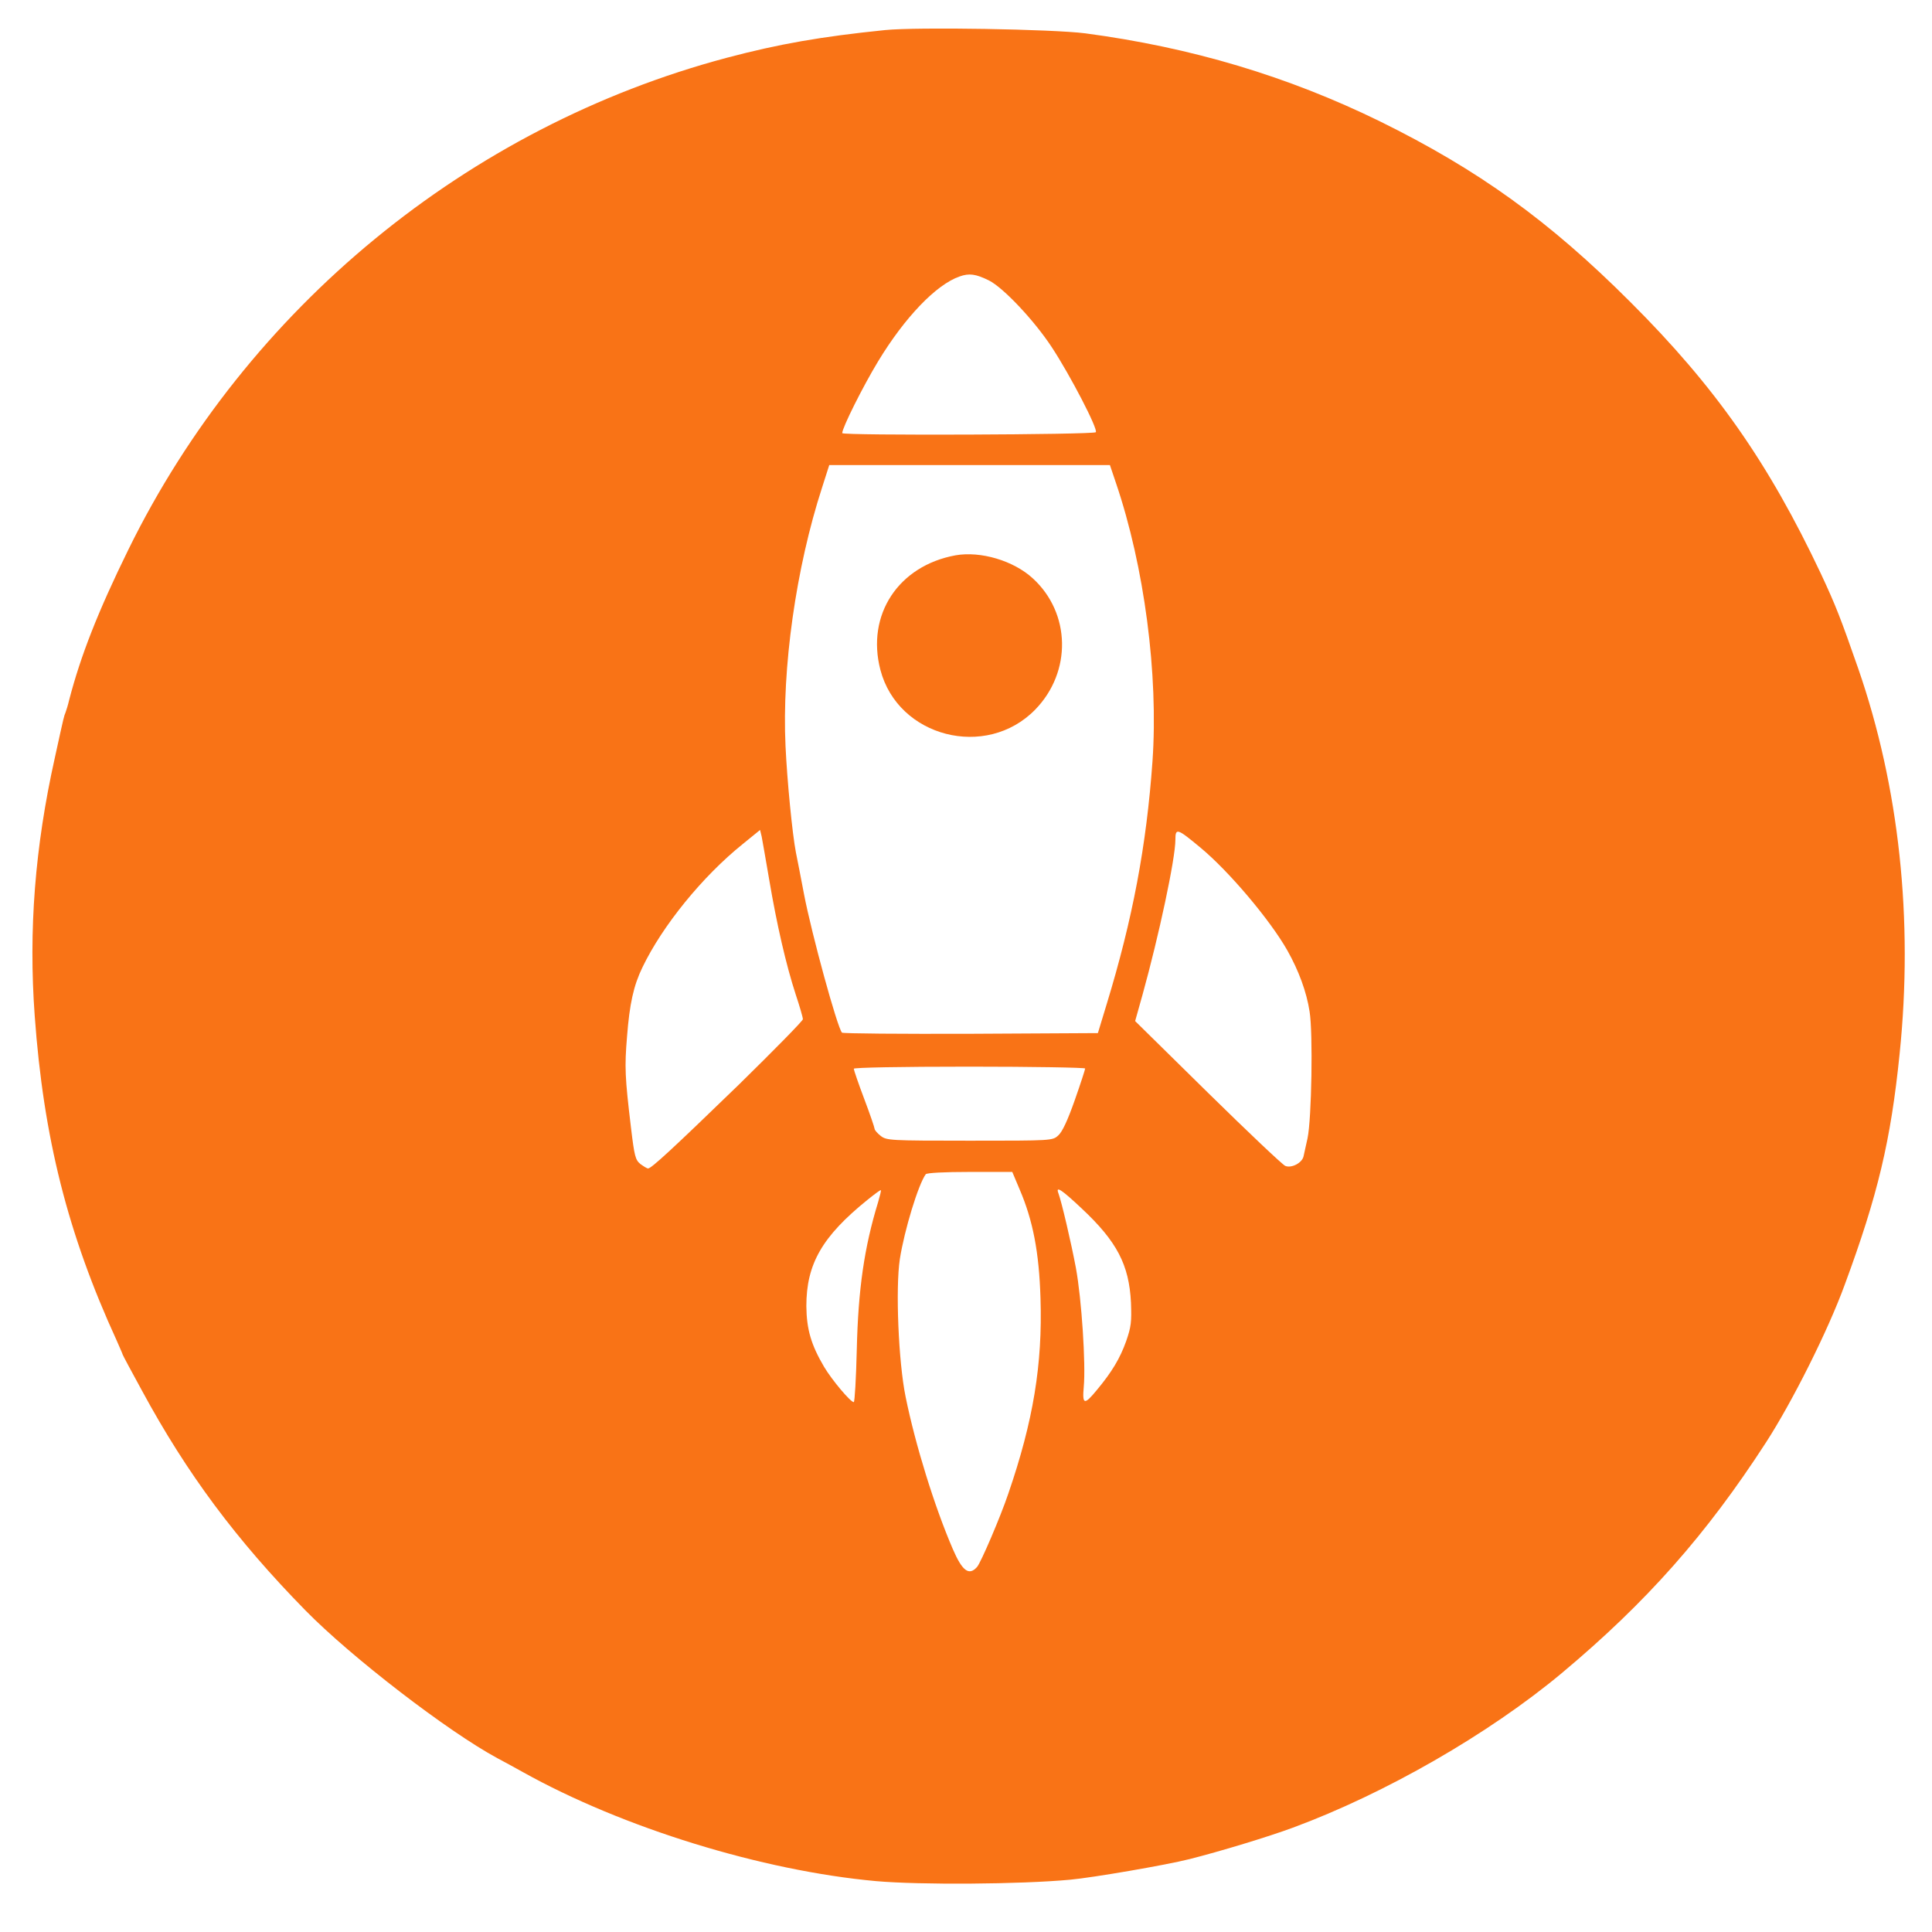
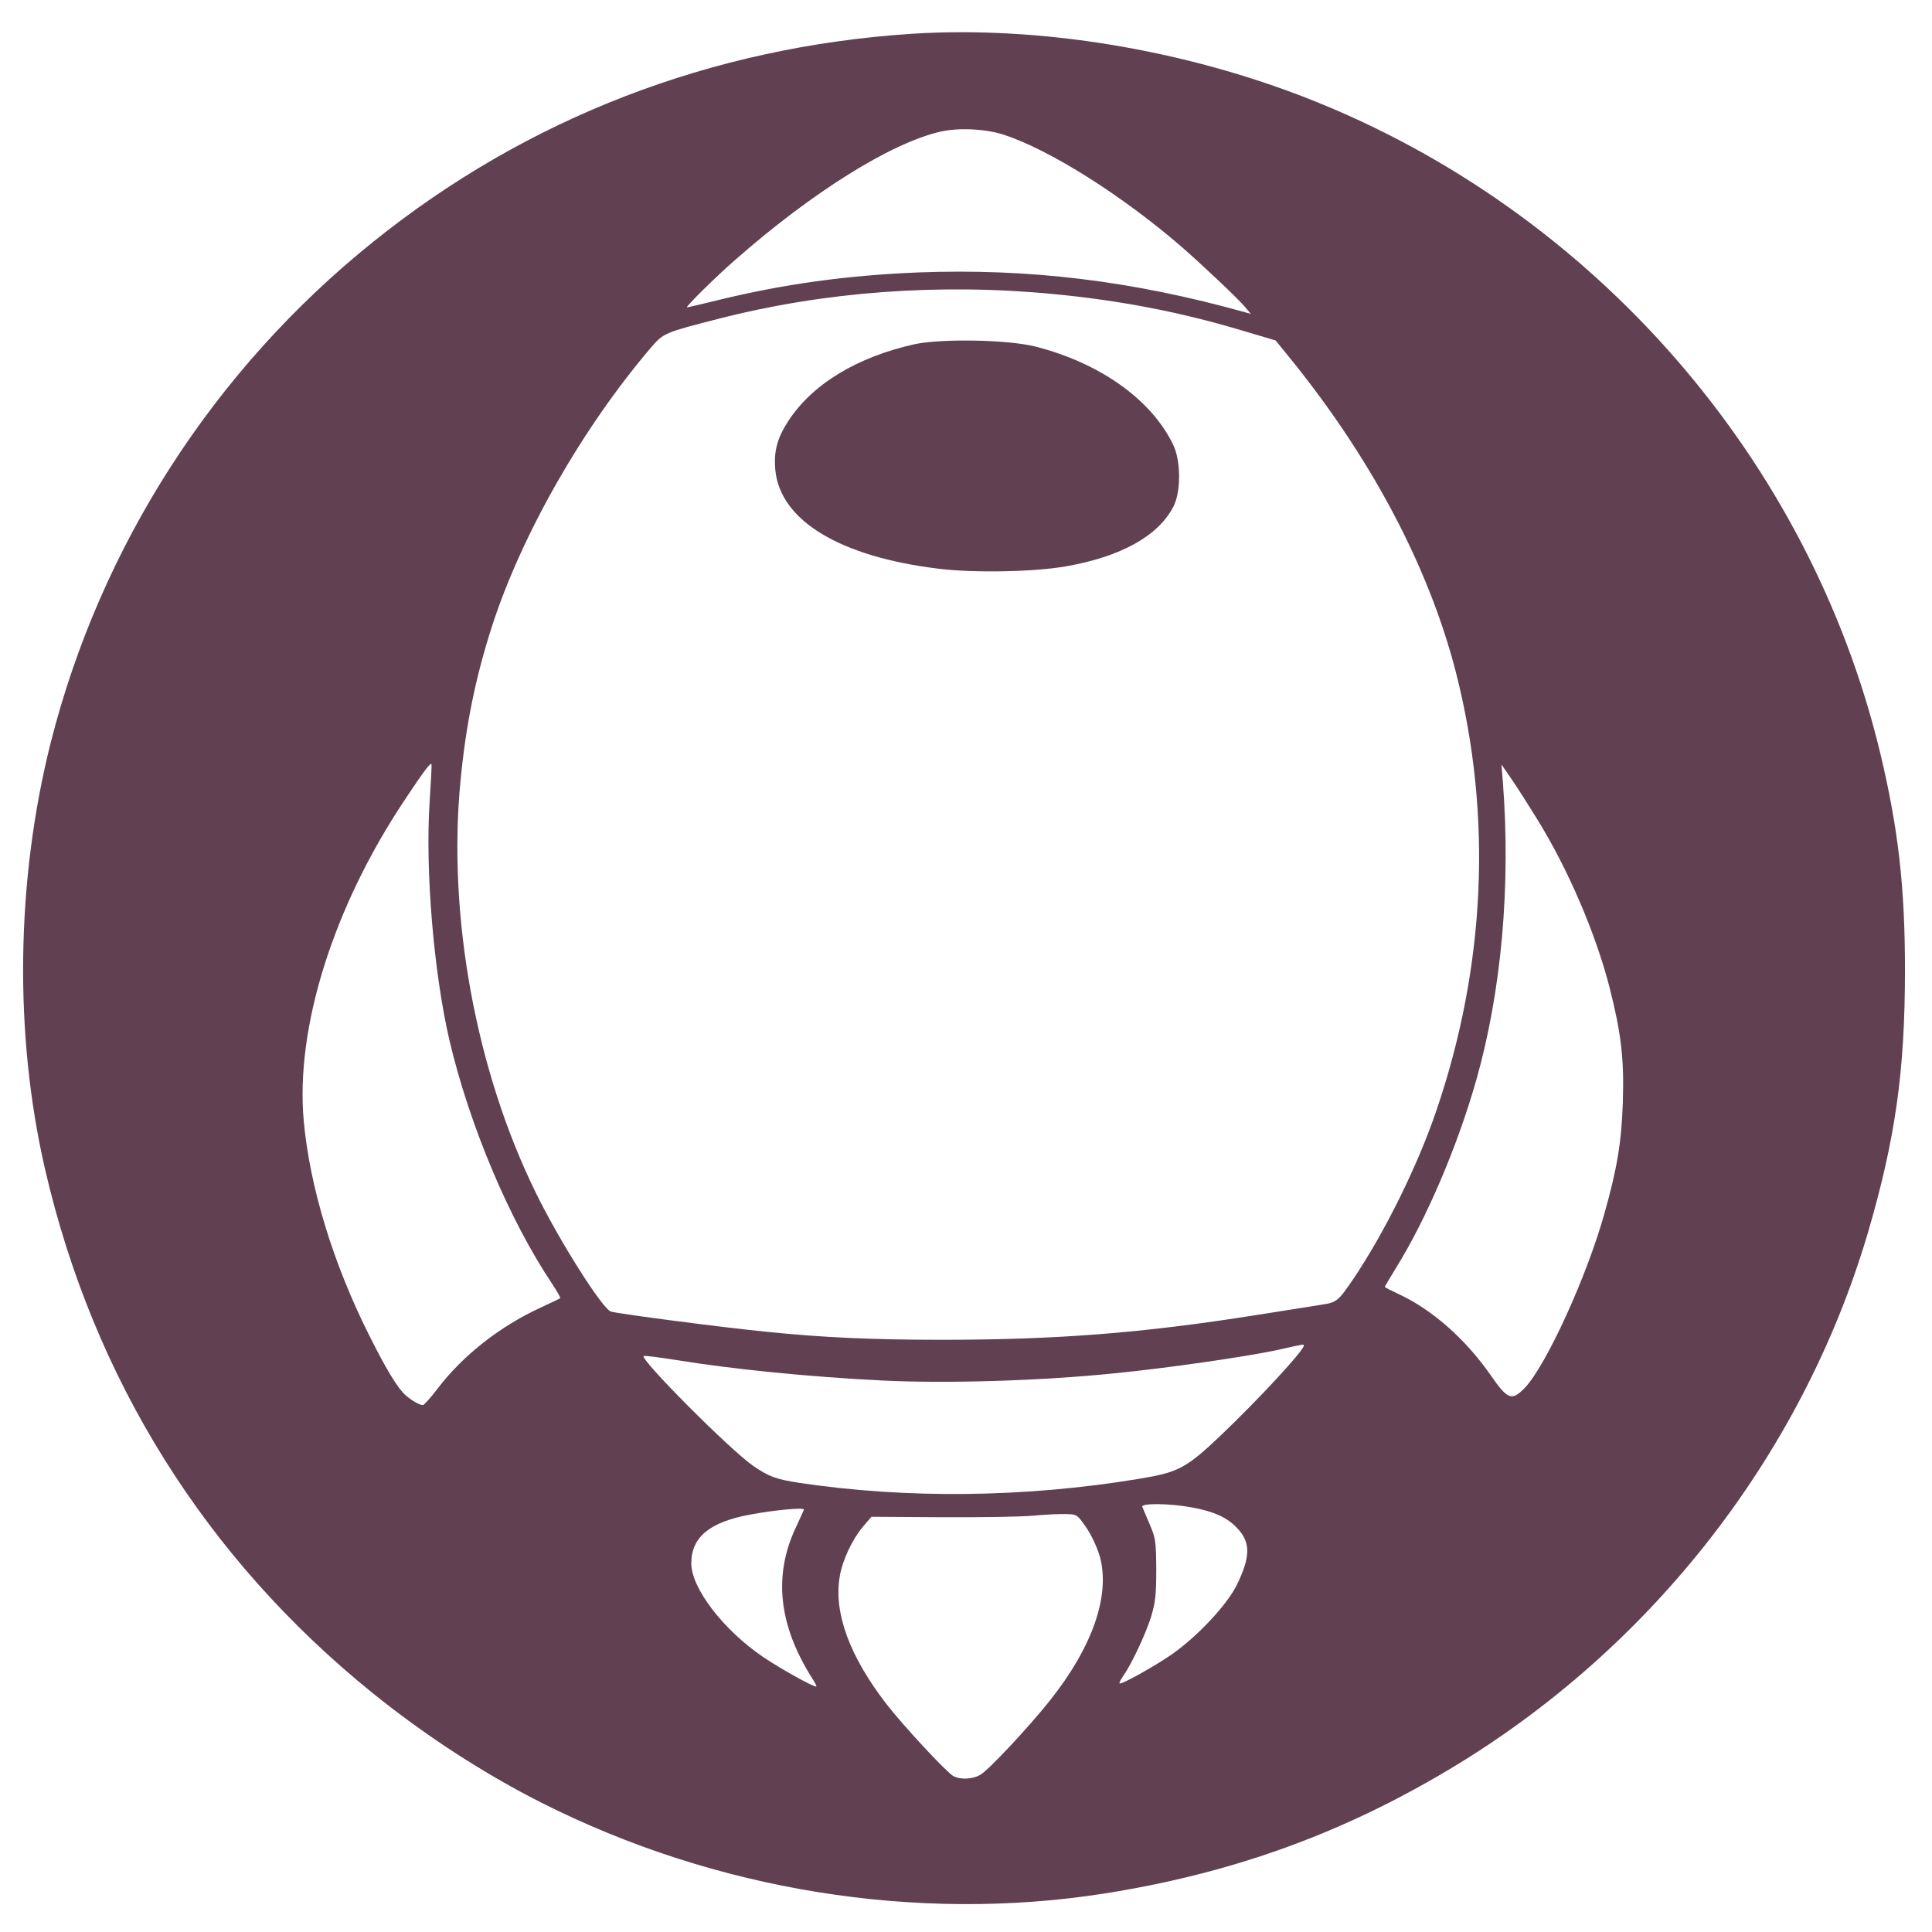
- <svg xmlns="http://www.w3.org/2000/svg" version="1.0" width="835pt" height="835pt" viewBox="0 0 835 835" preserveAspectRatio="xMidYMid meet">
-   <g transform="translate(0,835) scale(0.1,-0.1)" fill="#f97316" stroke="none">
-     <path d="M3825 8220 c-275 -28 -459 -60 -685 -120 -1119 -298 -2073 -1082 -2585 -2125 -132 -269 -206 -458 -256 -650 -5 -22 -13 -47 -16 -55 -7 -18 -4 -3 -46 -195 -86 -385 -114 -745 -87 -1115 38 -527 143 -943 354 -1403 14 -32 26 -59 26 -61 0 -2 38 -73 84 -157 194 -358 406 -643 706 -949 198 -202 615 -523 830 -639 25 -13 74 -40 110 -60 432 -241 1033 -426 1525 -471 190 -17 625 -14 840 6 98 9 413 63 516 89 131 33 342 97 447 136 398 147 847 405 1162 668 366 306 625 599 882 996 114 176 269 485 341 683 143 387 199 623 237 997 60 581 -2 1155 -179 1666 -76 218 -97 272 -161 409 -227 481 -457 809 -824 1175 -351 351 -657 571 -1081 780 -398 195 -815 320 -1275 381 -141 18 -726 28 -865 14z m449 -1082 c62 -31 196 -173 272 -289 79 -120 201 -355 190 -367 -11 -11 -1096 -15 -1096 -4 0 23 89 201 155 310 115 190 251 332 352 367 42 15 70 11 127 -17z m549 -875 c123 -362 184 -828 158 -1203 -26 -366 -86 -683 -198 -1050 l-38 -125 -550 -3 c-302 -1 -552 1 -556 5 -20 21 -131 426 -164 598 -14 72 -29 153 -35 180 -16 83 -38 311 -45 460 -16 338 45 770 158 1118 l31 97 606 0 607 0 26 -77z m-1498 -1718 c32 -189 72 -364 114 -493 17 -51 31 -99 31 -107 0 -7 -125 -134 -277 -283 -288 -279 -378 -362 -392 -362 -5 0 -19 9 -33 19 -22 18 -26 33 -41 158 -26 218 -28 260 -17 393 11 141 28 220 67 300 86 179 259 392 433 532 l75 61 7 -29 c3 -16 18 -101 33 -189z m1864 141 c123 -102 301 -313 375 -444 49 -87 83 -179 96 -264 15 -92 9 -463 -9 -548 -7 -30 -14 -65 -17 -77 -6 -29 -52 -53 -79 -42 -11 4 -162 147 -335 317 l-314 309 32 114 c71 256 142 588 142 670 0 52 8 49 109 -35z m-499 -954 c0 -4 -20 -66 -45 -137 -31 -88 -54 -137 -71 -152 -25 -23 -26 -23 -383 -23 -347 0 -359 1 -385 21 -14 11 -26 25 -26 30 0 5 -20 64 -45 130 -25 66 -45 125 -45 130 0 5 198 9 500 9 275 0 500 -4 500 -8z m-283 -523 c57 -133 84 -270 90 -471 9 -284 -31 -529 -139 -843 -34 -101 -119 -299 -135 -317 -35 -40 -64 -18 -105 77 -79 183 -162 451 -204 658 -31 151 -44 469 -25 595 20 127 80 323 112 367 5 6 80 10 190 10 l184 0 32 -76z m-612 -55 c-60 -196 -86 -377 -92 -636 -3 -126 -9 -228 -13 -228 -14 0 -94 95 -128 152 -56 95 -76 162 -77 263 0 182 68 301 265 460 30 24 55 43 57 41 2 -1 -4 -25 -12 -52z m879 -26 c153 -143 206 -244 214 -408 3 -83 1 -104 -21 -167 -26 -73 -61 -132 -126 -210 -55 -67 -64 -65 -57 14 9 96 -9 377 -34 513 -20 107 -62 287 -76 324 -12 32 15 14 100 -66z" />
-     <path d="M4130 5950 c-247 -45 -387 -257 -325 -495 76 -291 457 -389 669 -172 159 163 154 418 -11 568 -83 76 -225 118 -333 99z" />
+ <svg xmlns="http://www.w3.org/2000/svg" version="1.0" width="858pt" height="858pt" viewBox="0 0 858 858" preserveAspectRatio="xMidYMid meet">
+   <g transform="translate(0,858) scale(0.1,-0.1)" fill="#614051" stroke="none">
+     <path d="M4050 8430 c-890 -58 -1710 -374 -2394 -925 -707 -568 -1210 -1351 -1431 -2224 -154 -612 -163 -1295 -25 -1893 215 -932 713 -1728 1455 -2327 233 -188 491 -356 750 -487 772 -390 1667 -534 2500 -403 545 86 1020 253 1485 524 919 533 1608 1405 1905 2409 122 417 165 717 165 1169 0 369 -30 629 -110 963 -314 1306 -1271 2403 -2530 2902 -561 222 -1204 328 -1770 292z m410 -449 c205 -68 523 -269 785 -495 93 -81 252 -231 284 -269 l26 -31 -25 7 c-500 140 -961 196 -1455 177 -316 -13 -597 -52 -887 -123 -76 -19 -138 -33 -138 -32 0 8 126 133 214 210 340 299 690 519 911 570 80 19 204 13 285 -14z m220 -707 c291 -28 559 -79 830 -160 l155 -46 48 -59 c372 -454 631 -941 753 -1416 162 -635 132 -1305 -88 -1948 -82 -241 -229 -539 -368 -745 -66 -97 -73 -104 -140 -114 -25 -4 -155 -25 -290 -46 -505 -80 -885 -110 -1399 -110 -304 0 -529 10 -781 36 -199 20 -629 76 -686 89 -36 8 -228 311 -333 525 -267 542 -394 1232 -336 1831 24 251 67 461 140 688 132 408 403 883 709 1241 52 60 60 64 296 124 470 121 981 159 1490 110z m-2772 -2254 c-20 -303 18 -759 88 -1060 89 -378 266 -798 457 -1083 21 -32 37 -60 35 -62 -1 -2 -42 -21 -89 -43 -178 -82 -343 -211 -455 -358 -31 -41 -61 -74 -66 -74 -15 0 -51 21 -77 44 -36 32 -87 117 -162 267 -161 321 -263 658 -290 950 -38 414 131 952 450 1429 83 125 112 163 117 157 2 -1 -2 -77 -8 -167z m4918 -77 c137 -221 260 -507 322 -748 52 -205 65 -317 59 -510 -6 -178 -25 -293 -82 -495 -78 -279 -258 -673 -353 -773 -58 -60 -76 -54 -152 56 -114 163 -263 294 -415 363 -30 14 -55 27 -55 29 0 2 22 39 49 83 136 219 273 540 357 835 112 395 154 862 118 1327 l-6 75 46 -67 c25 -36 75 -115 112 -175z m-1036 -2339 c0 -22 -201 -239 -370 -400 -153 -145 -187 -163 -365 -192 -504 -83 -1026 -89 -1508 -17 -101 16 -132 27 -202 75 -102 70 -510 480 -486 488 6 2 69 -6 139 -17 257 -42 598 -76 924 -92 287 -14 704 -1 1026 32 244 24 585 74 722 103 129 29 120 27 120 20z m-499 -718 c99 -18 159 -45 203 -92 61 -64 60 -127 -2 -254 -43 -87 -172 -225 -285 -305 -74 -52 -228 -138 -235 -131 -2 3 5 17 16 33 36 50 100 186 124 263 19 64 23 96 23 210 -1 125 -3 140 -29 200 -15 36 -30 71 -33 78 -7 17 118 16 218 -2z m-1721 -10 c0 -2 -16 -37 -35 -78 -101 -213 -78 -434 71 -670 14 -21 22 -38 19 -38 -17 0 -162 81 -237 132 -176 120 -318 305 -318 415 0 117 82 184 263 217 106 20 237 32 237 22z m1255 -81 c24 -36 48 -88 60 -130 46 -172 -34 -401 -224 -639 -94 -118 -268 -304 -306 -327 -34 -21 -90 -24 -122 -6 -30 17 -220 221 -296 319 -163 211 -235 404 -208 565 11 72 56 168 106 226 l35 41 313 -2 c171 -1 355 2 407 7 52 5 117 8 144 7 49 -1 50 -2 91 -61z" />
+     <path d="M4060 7051 c-255 -57 -454 -178 -560 -342 -49 -76 -64 -134 -57 -215 21 -226 287 -387 728 -440 158 -19 422 -14 564 11 243 43 408 134 476 265 34 65 34 203 -1 275 -96 200 -325 363 -612 436 -122 31 -418 36 -538 10z" />
  </g>
</svg>
